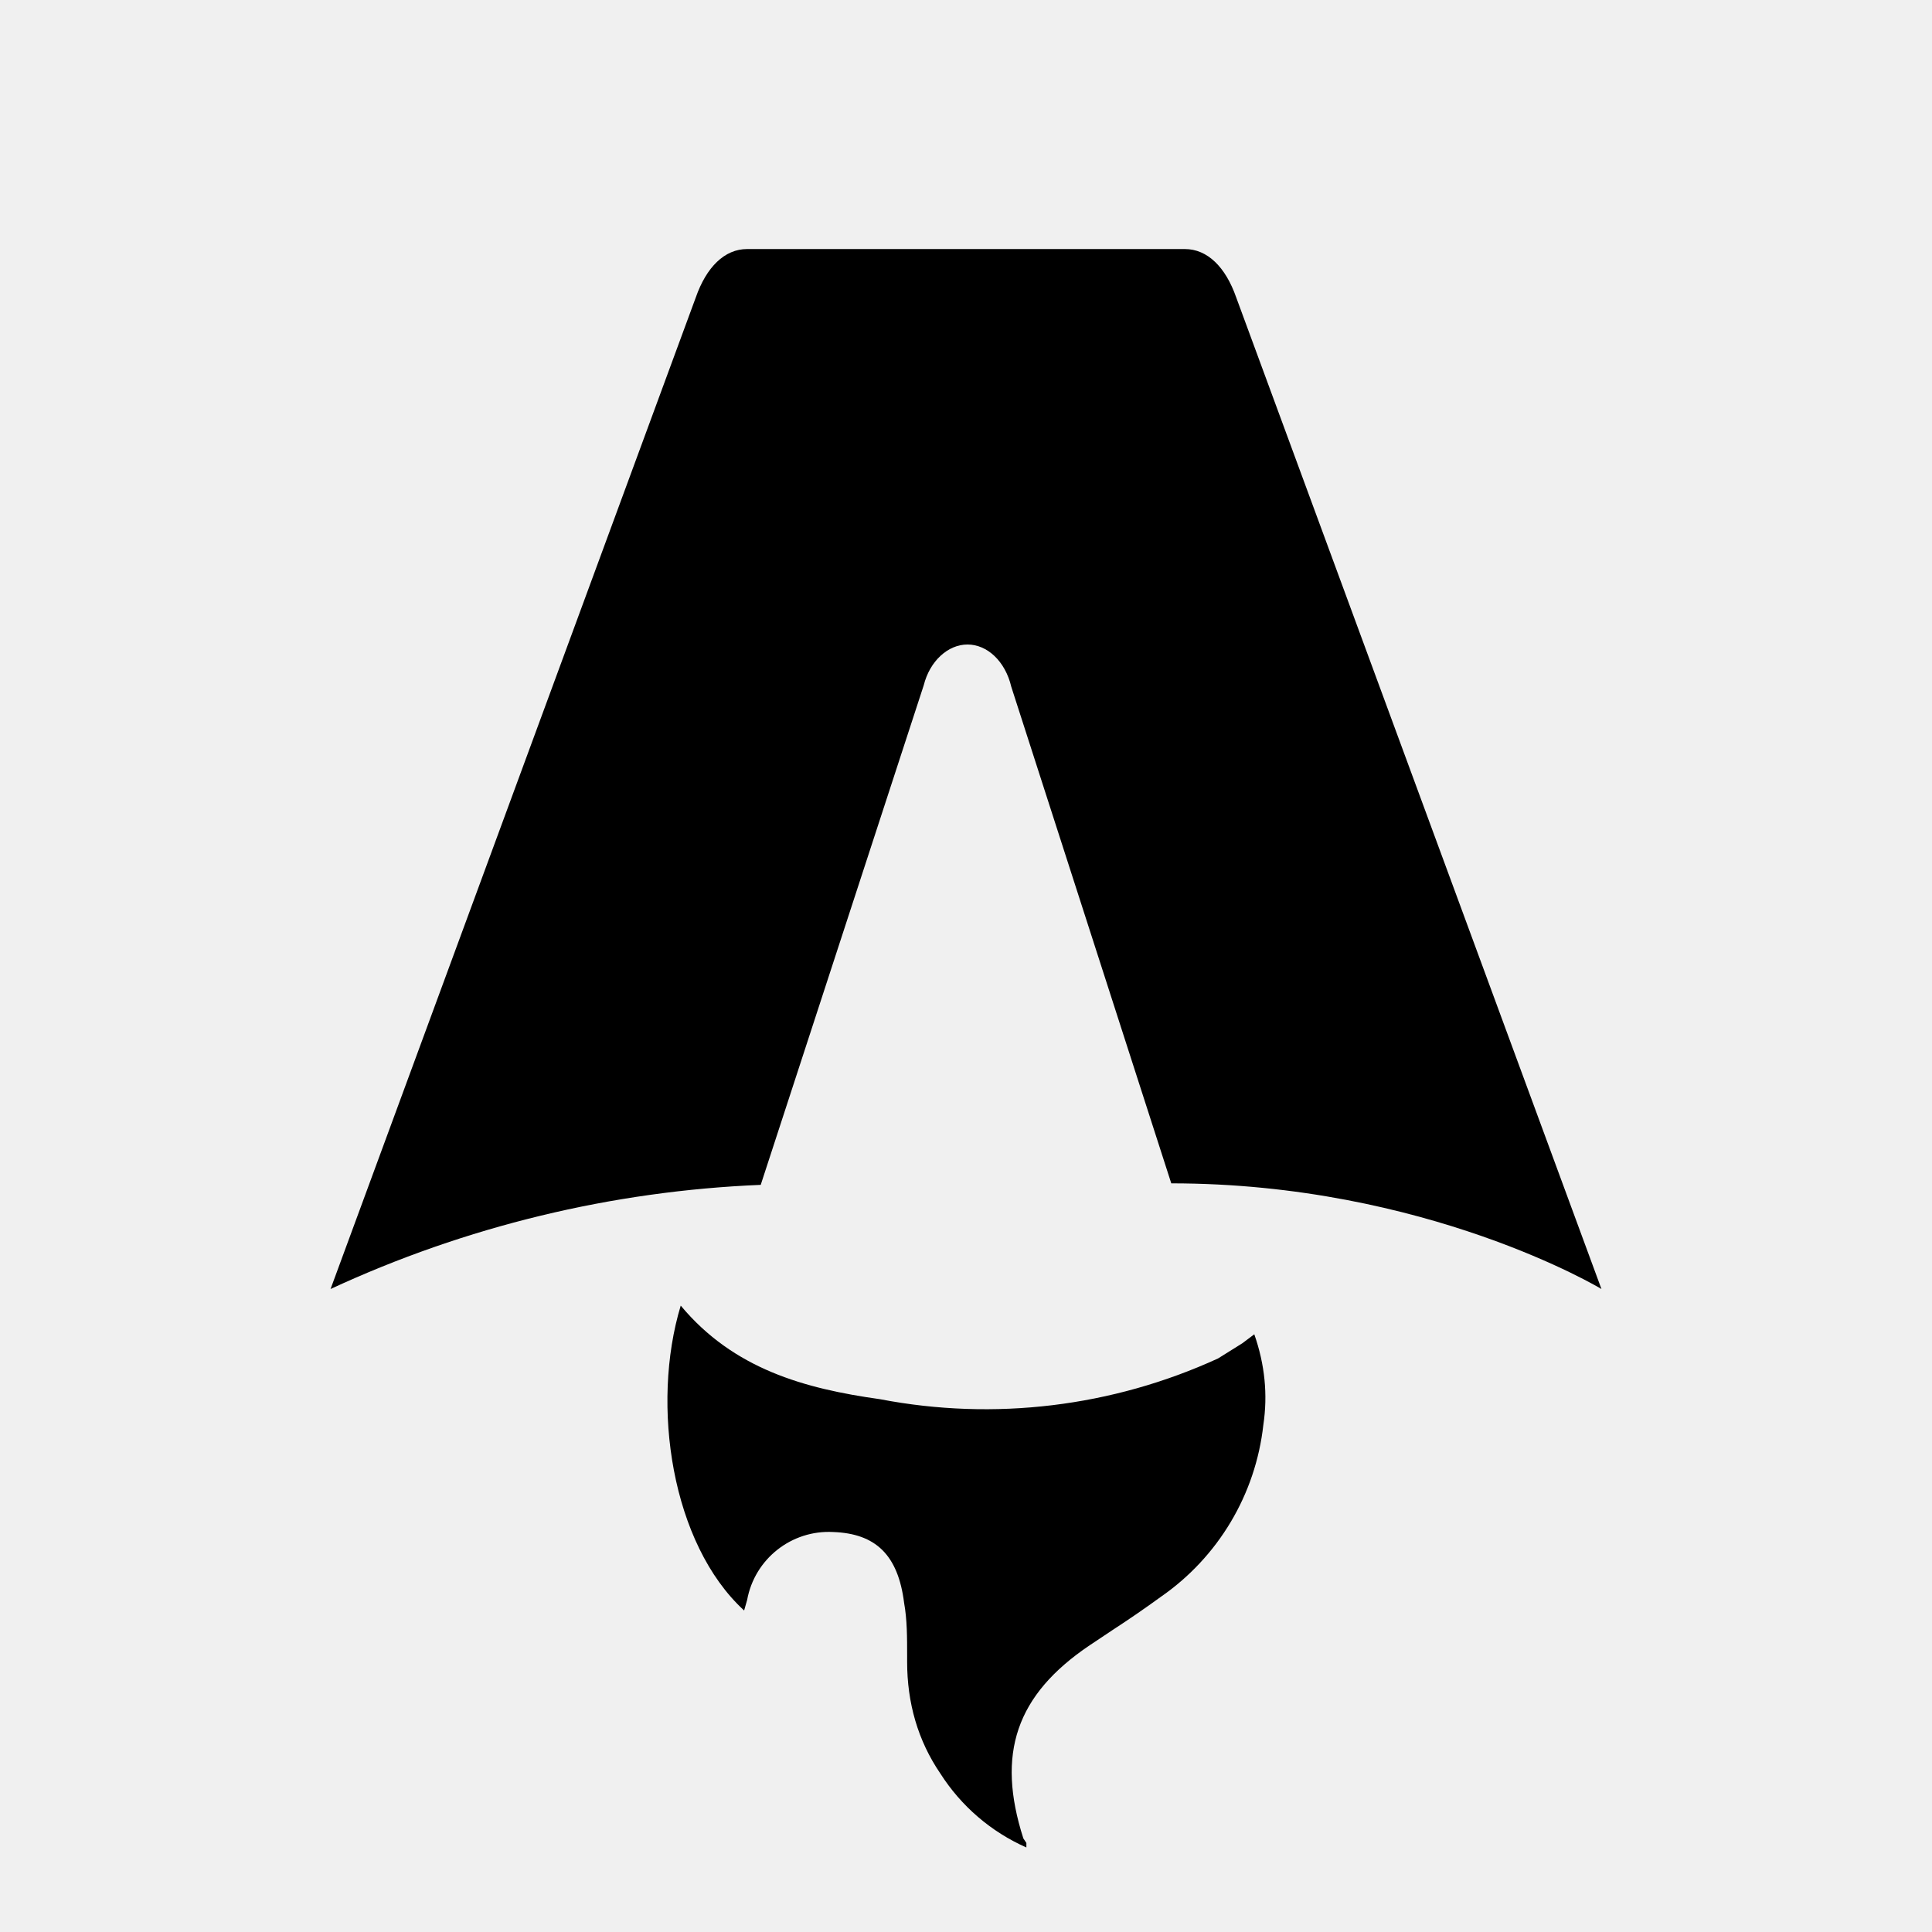
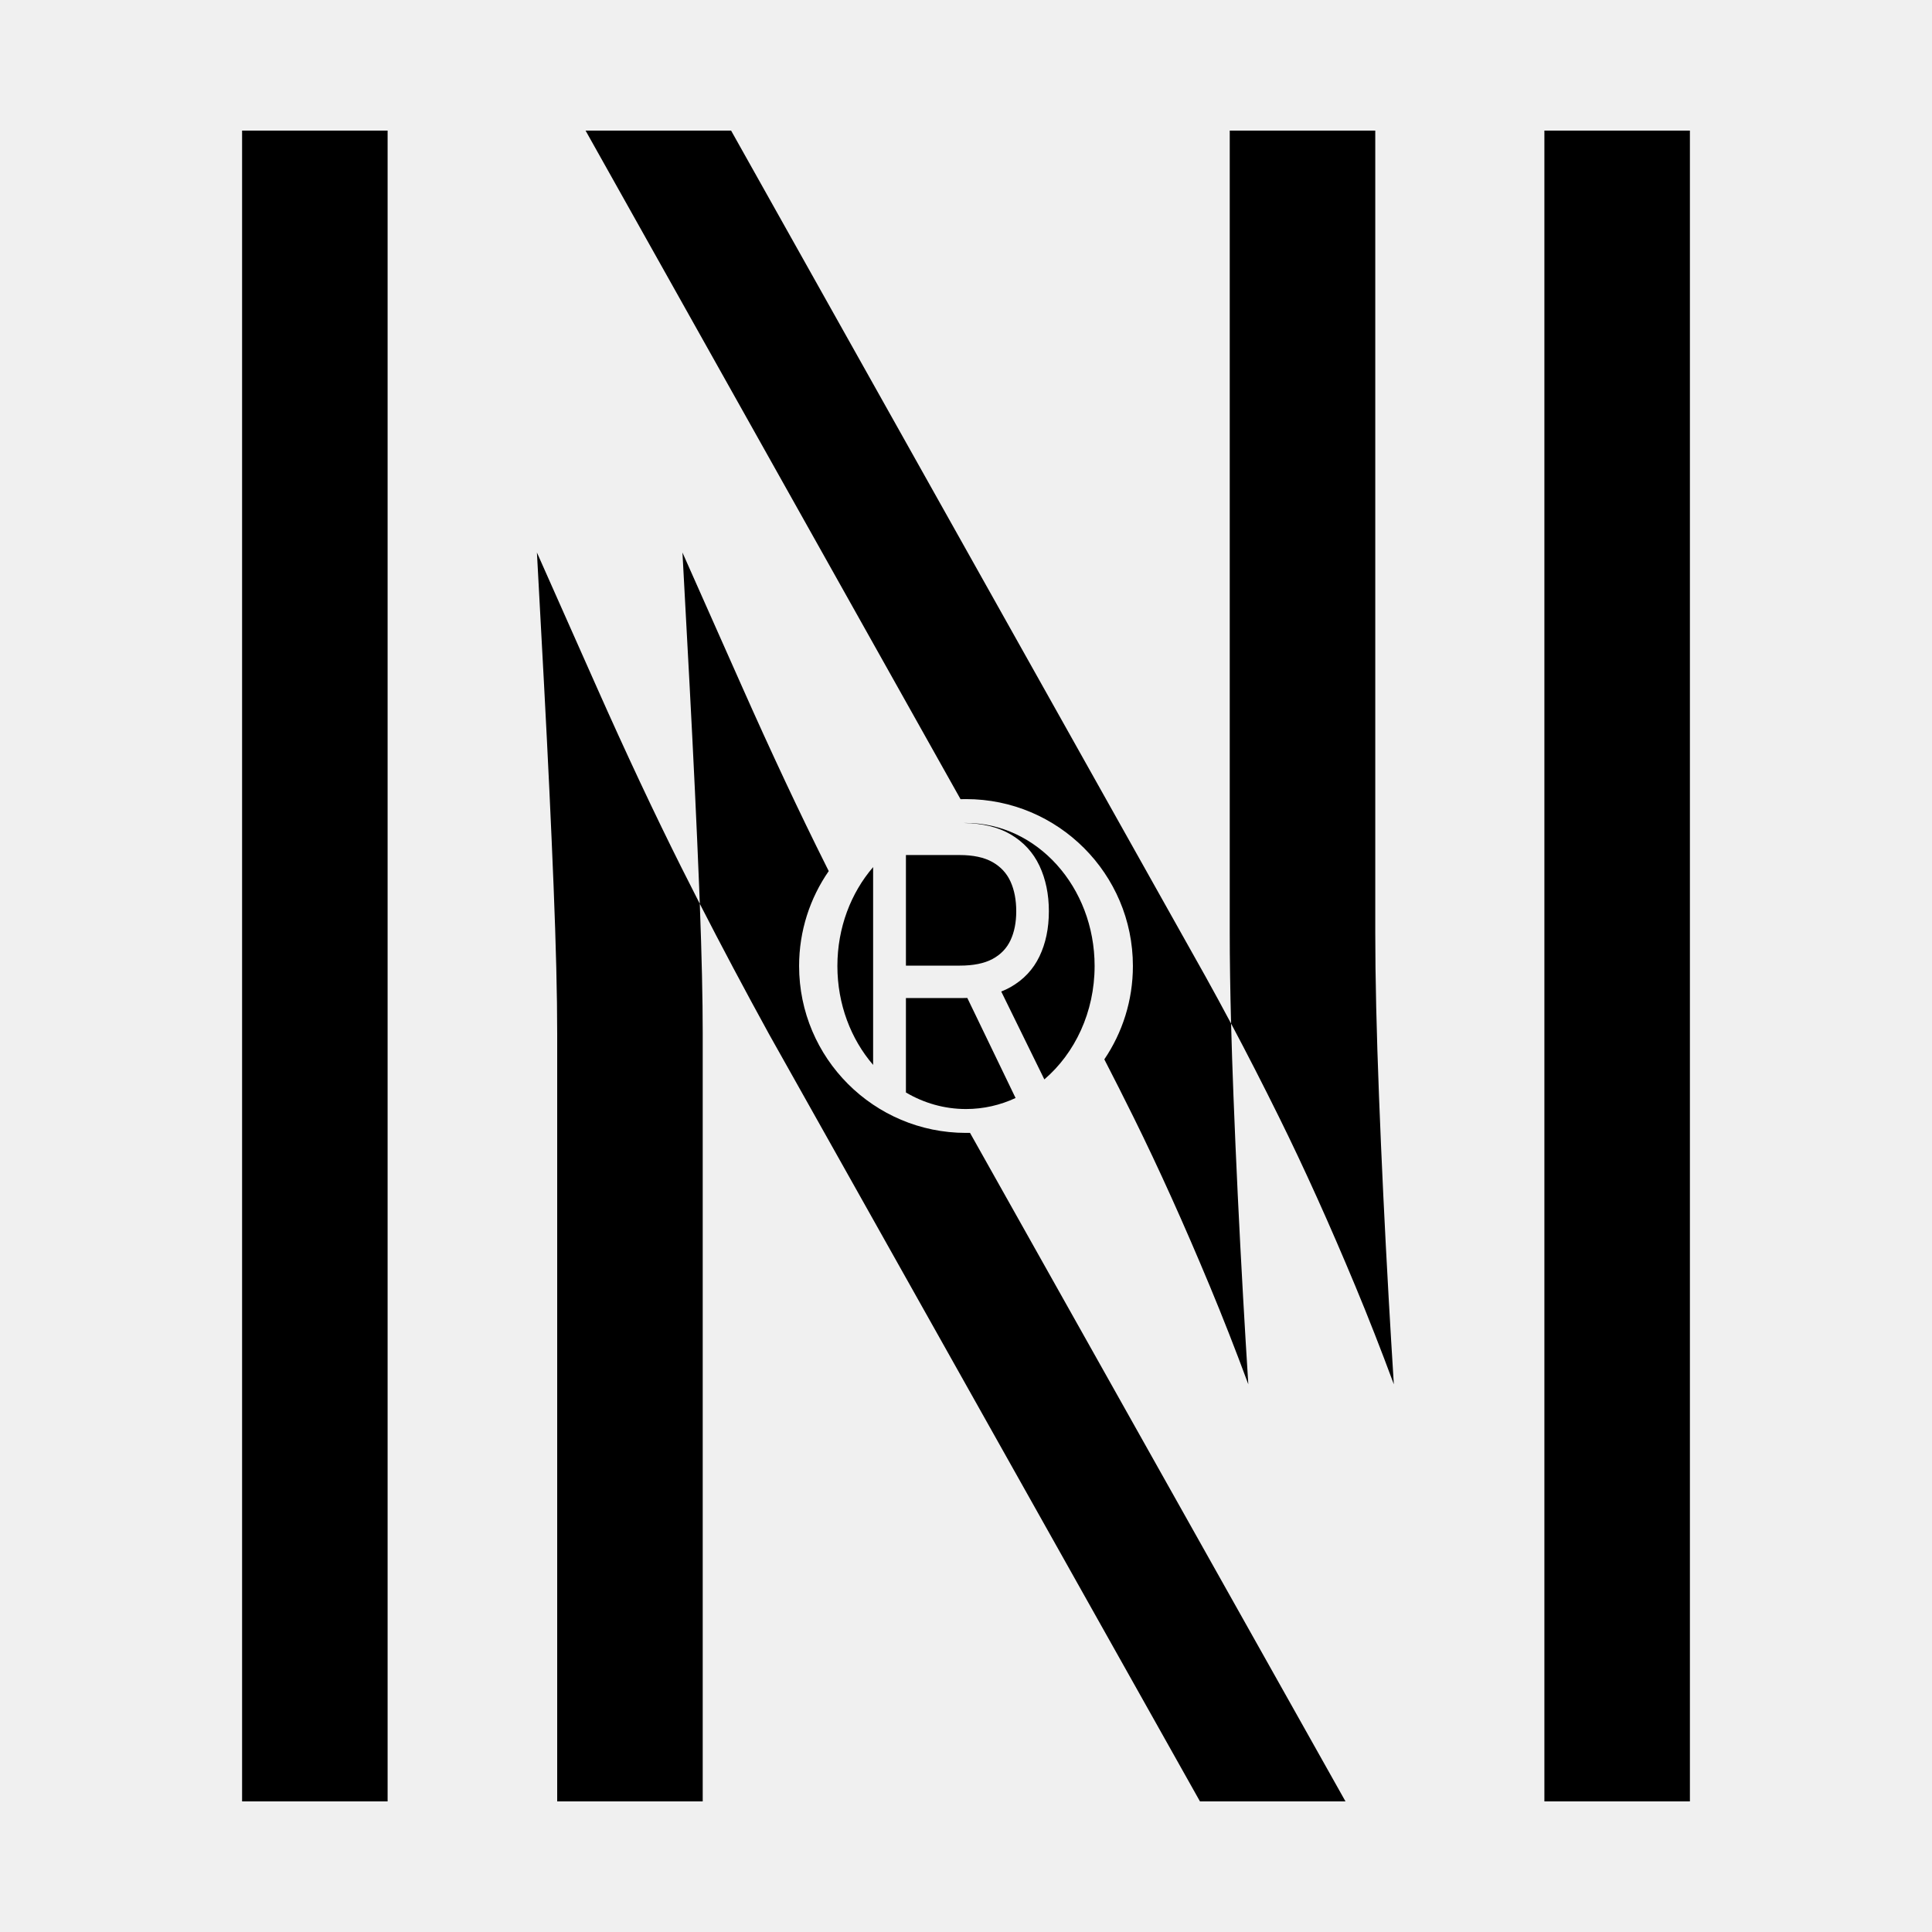
- <svg xmlns="http://www.w3.org/2000/svg" fill="none" viewBox="0 0 128 128">
-   <path d="M50.4 78.5a75.1 75.1 0 0 0-28.5 6.9l24.2-65.7c.7-2 1.9-3.2 3.4-3.2h29c1.5 0 2.7 1.2 3.4 3.2l24.2 65.7s-11.6-7-28.5-7L67 45.5c-.4-1.7-1.6-2.8-2.9-2.8-1.3 0-2.5 1.1-2.9 2.7L50.4 78.5Zm-1.1 28.2Zm-4.2-20.2c-2 6.6-.6 15.8 4.2 20.2a17.5 17.5 0 0 1 .2-.7 5.5 5.5 0 0 1 5.7-4.5c2.8.1 4.3 1.5 4.7 4.7.2 1.1.2 2.3.2 3.5v.4c0 2.7.7 5.2 2.2 7.4a13 13 0 0 0 5.7 4.9v-.3l-.2-.3c-1.8-5.6-.5-9.5 4.4-12.8l1.5-1a73 73 0 0 0 3.2-2.2 16 16 0 0 0 6.8-11.4c.3-2 .1-4-.6-6l-.8.6-1.6 1a37 37 0 0 1-22.4 2.7c-5-.7-9.7-2-13.2-6.2Z" />
-   <style>
-         path { fill: #000; }
-         @media (prefers-color-scheme: dark) {
-             path { fill: #FFF; }
-         }
-     </style>
+ <svg xmlns="http://www.w3.org/2000/svg" width="100%" height="100%" viewBox="0 0 1000 1000" version="1.1" xml:space="preserve" style="fill-rule:evenodd;clip-rule:evenodd;stroke-linejoin:round;stroke-miterlimit:2;">
+   <g>
+     <path d="M362.215,467.801c-0.113,-3.016 -0.232,-6.089 -0.357,-9.219c-1.245,-31.058 -2.892,-65.817 -4.942,-104.275c-1.185,-22.234 -2.412,-45.008 -3.682,-68.322c11.421,25.689 21.749,48.938 30.984,69.745c15.108,34.021 29.653,65.004 43.636,92.948c0.365,0.73 0.731,1.46 1.098,2.191c-9.671,13.952 -15.34,30.884 -15.34,49.13c0,47.679 38.709,86.387 86.387,86.387c0.693,0 1.384,-0.008 2.073,-0.024l194.357,346.047l-75.323,0l-222.926,-396.914c-12.724,-23.16 -24.713,-45.725 -35.966,-67.695Zm134.96,-54.143l-194.087,-346.068l75.323,0l245.531,437.797c4.393,7.903 8.814,16.037 13.265,24.402c0.309,11.691 0.721,24.211 1.237,37.557c1.288,33.374 2.955,68.175 4.999,104.402c0.864,15.275 1.758,30.196 2.681,44.762c-6.624,-17.88 -13.242,-34.763 -19.855,-50.648c-13.368,-32.11 -26.53,-61.267 -39.485,-87.471c-5.098,-10.311 -10.16,-20.334 -15.186,-30.066c9.335,-13.796 14.789,-30.429 14.789,-48.326c0,-47.679 -38.709,-86.387 -86.387,-86.387c-0.945,0 -1.887,0.015 -2.825,0.045Zm-134.96,54.143c1.007,26.914 1.51,49.304 1.51,67.169l0,397.44l-75.323,0l0,-397.44c0,-19.867 -0.622,-45.33 -1.867,-76.388c-1.245,-31.058 -2.892,-65.817 -4.942,-104.275c-1.185,-22.234 -2.412,-45.008 -3.682,-68.322c11.421,25.689 21.749,48.938 30.984,69.745c15.108,34.021 29.653,65.004 43.636,92.948c3.165,6.323 6.393,12.697 9.684,19.122Zm274.993,61.988c-0.464,-17.543 -0.696,-33.223 -0.696,-47.038l0,-415.161l75.323,0l0,415.161c0,23.023 0.644,51.222 1.933,84.596c1.288,33.374 2.955,68.175 4.999,104.402c0.864,15.275 1.758,30.196 2.681,44.762c-6.624,-17.88 -13.242,-34.763 -19.855,-50.648c-13.368,-32.11 -26.53,-61.267 -39.485,-87.471c-8.398,-16.986 -16.698,-33.187 -24.9,-48.603Zm-436.578,402.621l-75.323,0l0,-864.821l75.323,0l0,864.821Zm598.74,-864.821l75.323,0l0,864.821l-75.323,0l0,-864.821Z" />
+     <g>
+       <path d="M468.905,499.801l27.879,0c7.029,0 12.673,-1.143 16.933,-3.428c4.259,-2.286 7.372,-5.532 9.338,-9.739c1.966,-4.207 2.949,-9.192 2.949,-14.956c0,-5.896 -0.983,-11.014 -2.949,-15.353c-1.966,-4.339 -5.093,-7.718 -9.382,-10.136c-4.289,-2.418 -9.978,-3.627 -17.067,-3.627l-27.7,0l0,57.239Z" />
+       <path d="M451.927,551.19c-11.455,-13.3 -18.496,-31.338 -18.496,-51.19c0,-19.853 7.042,-37.89 18.496,-51.19l0,102.381Z" />
+       <path d="M525.661,568.324c-7.899,3.677 -16.568,5.709 -25.661,5.709c-11.229,0 -21.812,-3.099 -31.095,-8.568l0,-48.869l28.683,0c1.049,0 2.079,-0.02 3.09,-0.059l24.983,51.787Z" />
+       <path d="M498.836,425.978c0.387,-0.007 0.775,-0.011 1.164,-0.011c36.741,0 66.569,33.173 66.569,74.033c0,23.893 -10.2,45.158 -26.017,58.698l-22.311,-45.489c1.732,-0.675 3.366,-1.451 4.902,-2.328c6.672,-3.809 11.631,-9.093 14.878,-15.85c3.247,-6.757 4.87,-14.542 4.87,-23.353c0,-8.811 -1.623,-16.661 -4.87,-23.551c-3.247,-6.89 -8.221,-12.306 -14.922,-16.247c-6.411,-3.771 -14.498,-5.738 -24.262,-5.902Z" />
+     </g>
+   </g>
</svg>
